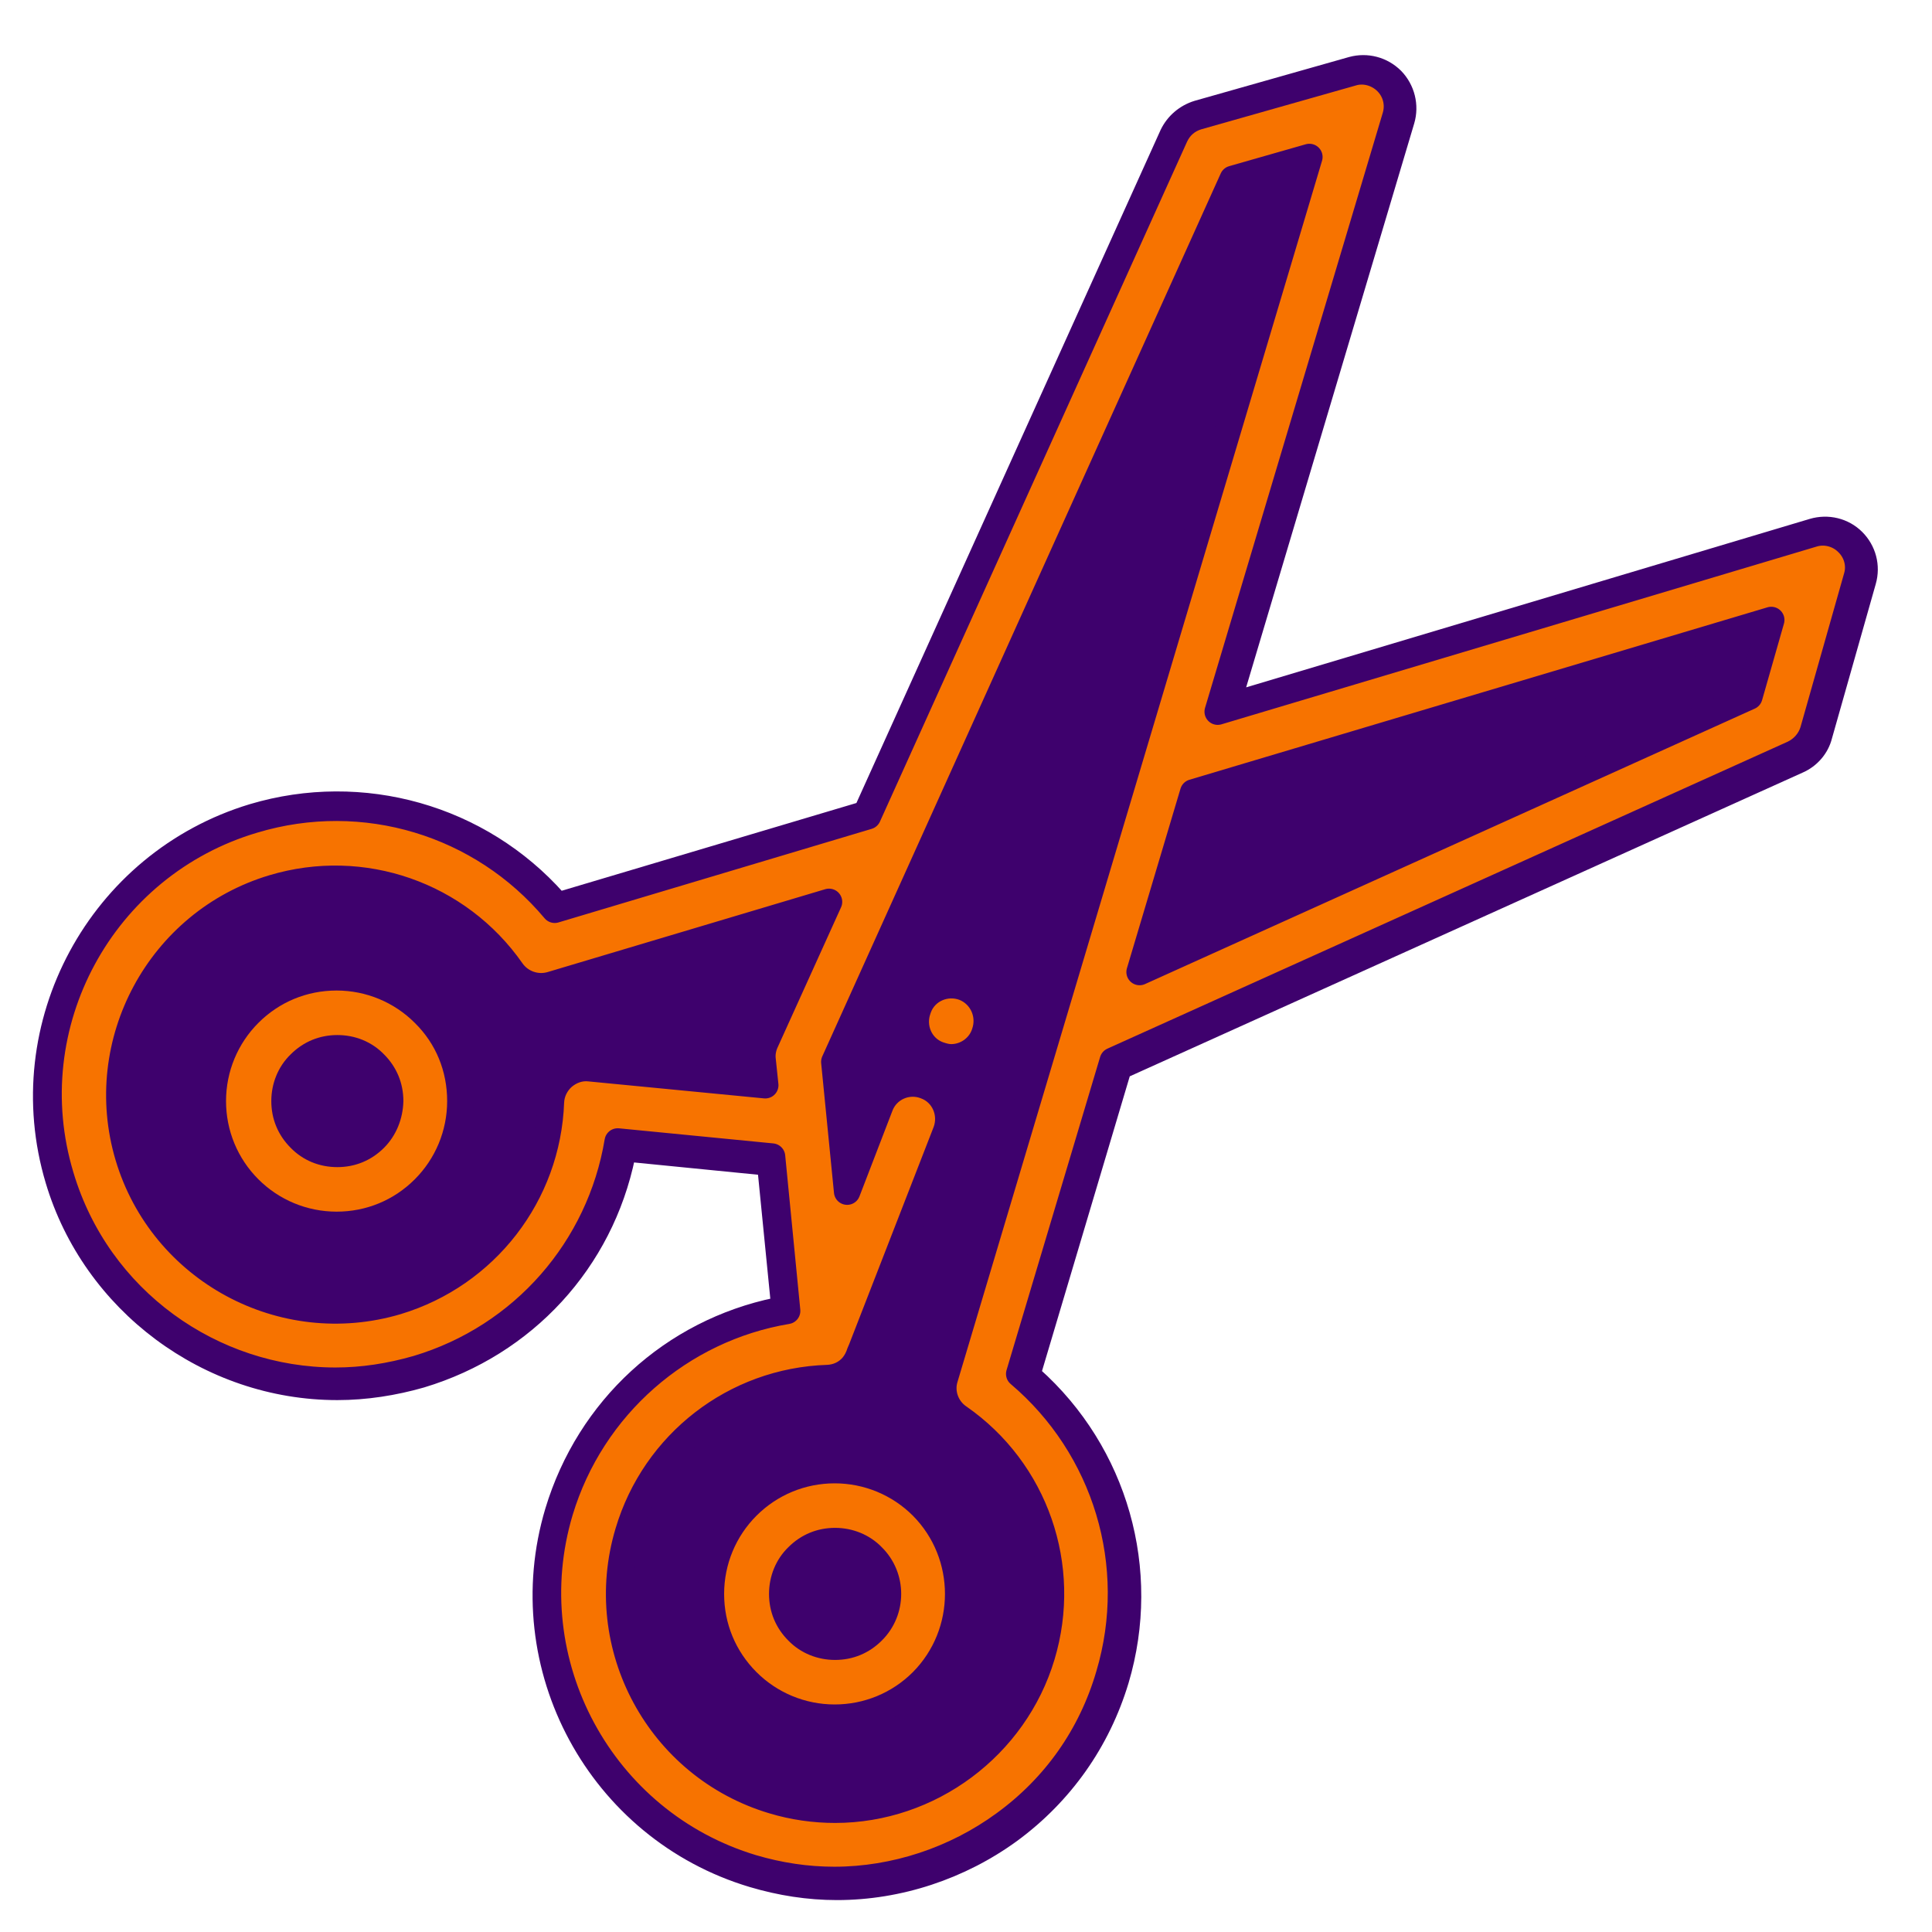
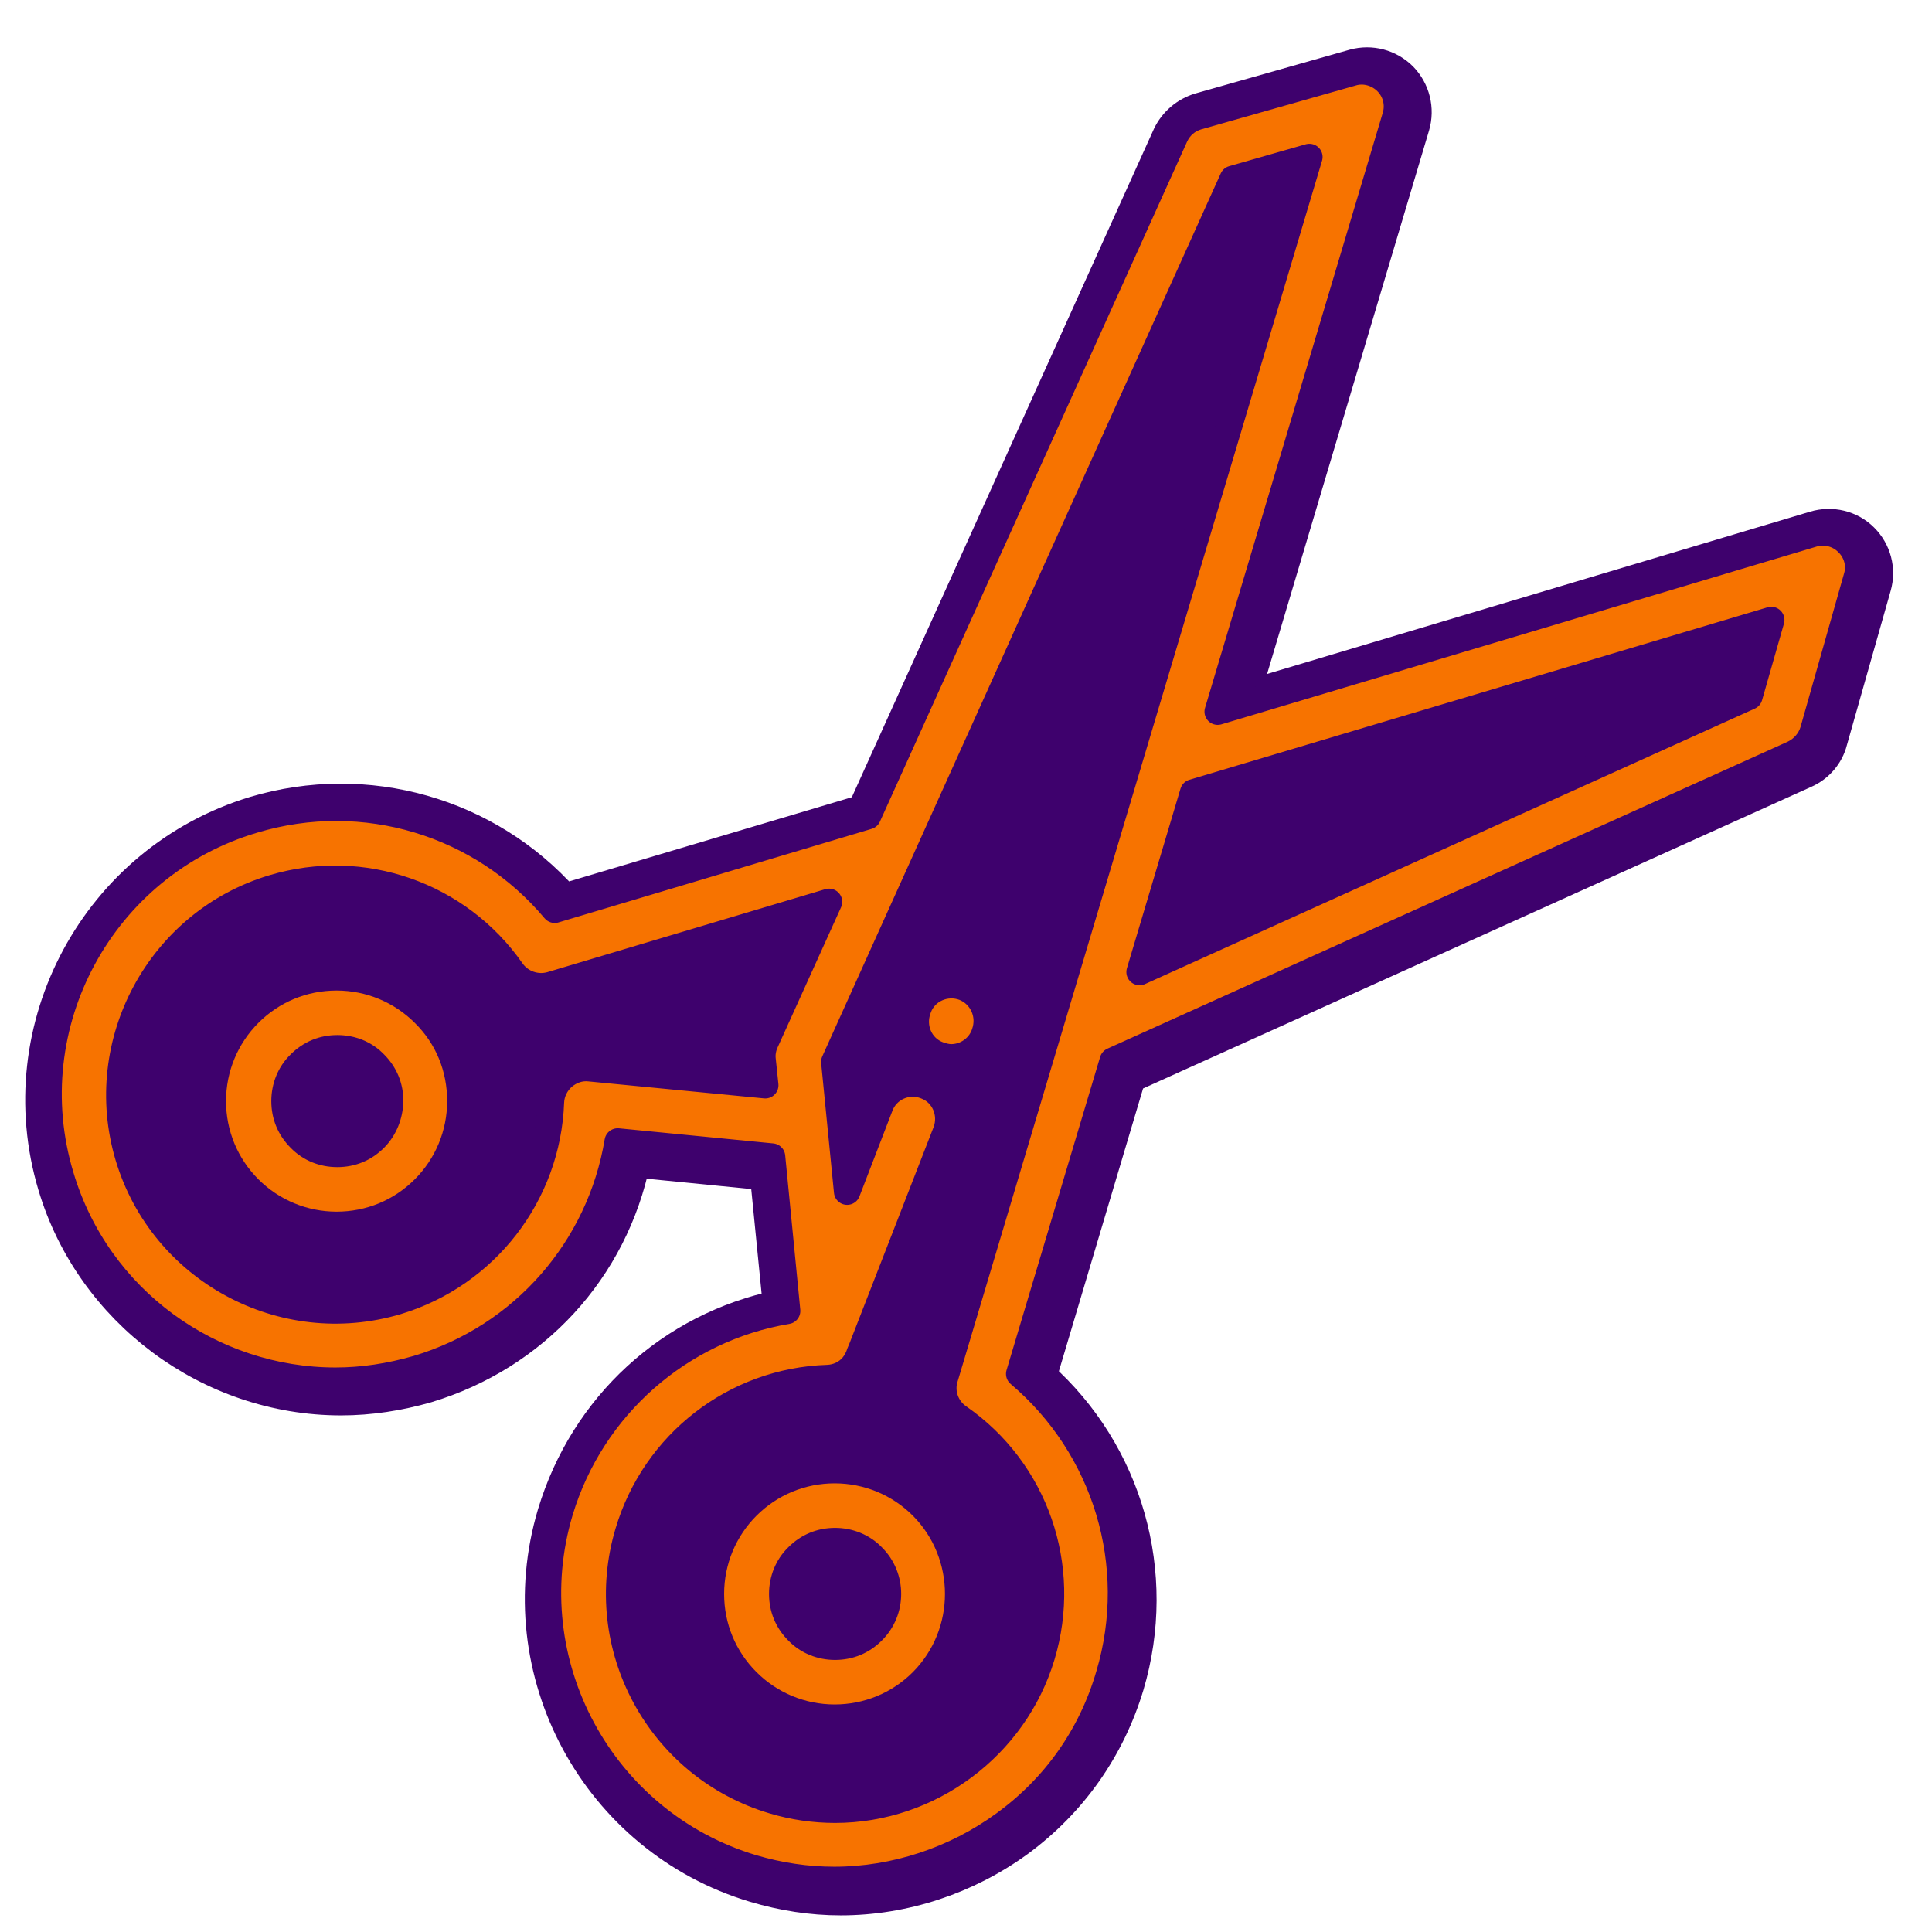
<svg xmlns="http://www.w3.org/2000/svg" version="1.1" id="Capa_1" x="0px" y="0px" viewBox="0 0 512 512" style="enable-background:new 0 0 512 512;" xml:space="preserve">
  <style type="text/css">
- 	.st0{fill:#3E016D;stroke:#3E016D;stroke-width:2.883;stroke-linecap:round;stroke-linejoin:round;stroke-miterlimit:10;}
+ 	.st0{fill:#3E016D;stroke:#3E016D;stroke-width:9;stroke-linecap:round;stroke-linejoin:round;stroke-miterlimit:10;}
	.st1{fill:#F77300;stroke:#3E016D;stroke-width:7;stroke-linecap:round;stroke-linejoin:round;stroke-miterlimit:10;}
</style>
  <g>
    <g>
-       <path class="st0" d="M492.5,142L492.5,142c-3.3-3.3-8.1-4.4-12.5-3.1l-151.9,45.4l45.3-152c1.3-4.4,0.1-9.2-3.1-12.5    c-3.3-3.3-8-4.5-12.4-3.3l-40.9,11.6c-3.6,1.1-6.5,3.6-8.1,6.9L228,214l-79.6,23.7c-20.4-23-52.3-32-81.8-23.2    C24.9,227.1,1,271.3,13.5,313.1c9.9,33.2,41.1,56.5,75.9,56.5c7.6,0,15.3-1.2,22.6-3.3c28.2-8.5,49-31.1,54.9-59.8l35.3,3.5    l3.5,35.3c-28.6,5.9-51.3,26.7-59.8,54.9c-12.5,41.8,11.4,86,53.2,98.5c7.4,2.2,15,3.4,22.7,3.4c16.7,0,33.3-5.5,46.9-15.4    c14-10.3,24-24.5,29-41.1c8.8-29.6-0.3-61.4-23.2-81.8l23.7-79.6l179-80.8c3.4-1.5,6-4.5,6.9-8.1l11.6-40.9    C497,149.9,495.7,145.2,492.5,142z" />
+       <path class="st0" d="M493.5,143L493.5,143c-3.3-3.3-8.1-4.4-12.5-3.1l-151.9,45.4l45.3-152c1.3-4.4,0.1-9.2-3.1-12.5    c-3.3-3.3-8-4.5-12.4-3.3L318,29.1c-3.6,1.1-6.5,3.6-8.1,6.9L229,215l-79.6,23.7c-20.4-23-52.3-32-81.8-23.2    C25.9,228.1,2,272.3,14.5,314.1c9.9,33.2,41.1,56.5,75.9,56.5c7.6,0,15.3-1.2,22.6-3.3c28.2-8.5,49-31.1,54.9-59.8l35.3,3.5    l3.5,35.3c-28.6,5.9-51.3,26.7-59.8,54.9c-12.5,41.8,11.4,86,53.2,98.5c7.4,2.2,15,3.4,22.7,3.4c16.7,0,33.3-5.5,46.9-15.4    c14-10.3,24-24.5,29-41.1c8.8-29.6-0.3-61.4-23.2-81.8l23.7-79.6l179-80.8c3.4-1.5,6-4.5,6.9-8.1l11.6-40.9    C498,150.9,496.7,146.2,493.5,143z" />
    </g>
    <g>
      <g>
        <g>
          <g>
            <path class="st1" d="M112.4,268.6c-6.1-6.1-14.4-9.6-23.2-9.6s-17,3.4-23.2,9.6c-6.1,6.1-9.6,14.4-9.6,23.2       c0,8.7,3.4,17,9.6,23.2c6.1,6.1,14.4,9.6,23.2,9.6s17-3.4,23.2-9.6c6.1-6.1,9.6-14.4,9.6-23.2C122,283,118.7,274.8,112.4,268.6       z M99.3,301.7c-2.7,2.7-6.1,4.1-9.9,4.1s-7.3-1.4-9.9-4.1c-2.7-2.7-4.1-6.1-4.1-9.9c0-3.7,1.4-7.3,4.1-9.9       c2.7-2.7,6.1-4.1,9.9-4.1s7.3,1.4,9.9,4.1c2.7,2.7,4.1,6.1,4.1,9.9C103.3,295.5,101.9,299.1,99.3,301.7z" />
          </g>
        </g>
      </g>
      <g>
        <g>
          <g>
-             <path class="st1" d="M489.6,143.8c-2.4-2.4-6-3.3-9.2-2.3l-157.7,47.1l47.1-157.7c1-3.3,0.1-6.8-2.3-9.2       c-2.4-2.4-6-3.4-9.2-2.4l-40.9,11.6c-2.7,0.8-4.8,2.6-6,5.2l-81.4,180.2l-83,24.8c-19.3-23-50.5-32.6-79.8-23.8       C27,229.2,4,271.6,16.1,311.7c9.8,32.9,40.1,54.2,72.8,54.2c7.2,0,14.4-1.1,21.7-3.2c28.1-8.4,48.4-31.9,53.1-60.2l40.9,4       l4,40.9c-28.2,4.7-51.8,25.2-60.2,53.1c-12,40.1,11,82.5,51,94.5c7.1,2.1,14.4,3.2,21.7,3.2c16,0,32-5.3,45-14.8       c13.5-9.8,23.1-23.4,27.8-39.5c8.7-29.2-0.9-60.4-23.8-79.8l24.8-83l180.4-81.4c2.5-1.2,4.4-3.4,5.2-6l11.6-40.9       C493,149.7,492.1,146.2,489.6,143.8z M202.9,276.1c-0.7,1.5-1,3.2-0.8,4.8l0.7,6.7l-46.5-4.5c-2.6-0.3-5.1,0.6-7.1,2.3       c-1.9,1.7-3.1,4.1-3.2,6.7c-0.9,24.5-17.3,45.7-40.8,52.8c-30.3,9-62.2-8.3-71.2-38.4c-9-30.2,8.3-62.2,38.4-71.2       c23.7-7.1,49.1,1.8,63.2,22c2.3,3.3,6.5,4.8,10.4,3.7l73.7-22L202.9,276.1z M250.4,365.2c-1.2,3.8,0.3,8.1,3.7,10.4       c20.3,14.1,29.1,39.6,22,63.2c-7.2,24-29.7,40.8-54.8,40.8c-5.5,0-11.1-0.8-16.4-2.4c-30.2-9-47.5-40.9-38.4-71.2       c7-23.5,28.2-40,52.8-40.8c2.6-0.1,5-1.2,6.7-3.2c0.9-1.1,1.5-2.3,1.9-3.6c0.1-0.3,0.3-0.6,0.4-0.9l22.4-57.6       c1.8-4.8-0.5-10.3-5.4-12.1c-4.8-1.9-10.3,0.5-12.1,5.4l-8.7,22.6l-3.4-34.4l105.6-234l20.3-5.8L250.4,365.2z M463.6,184.6       L302,257.6l14.2-47.6l153.2-45.7L463.6,184.6z" />
+             <path class="st1" d="M489.6,143.8c-2.4-2.4-6-3.3-9.2-2.3l-157.7,47.1l47.1-157.7c1-3.3,0.1-6.8-2.3-9.2s-6-3.4-9.2-2.4       l-40.9,11.6c-2.7,0.8-4.8,2.6-6,5.2L230,216.3l-83,24.8c-19.3-23-50.5-32.6-79.8-23.8C27,229.2,4,271.6,16.1,311.7       c9.8,32.9,40.1,54.2,72.8,54.2c7.2,0,14.4-1.1,21.7-3.2c28.1-8.4,48.4-31.9,53.1-60.2l40.9,4l4,40.9       c-28.2,4.7-51.8,25.2-60.2,53.1c-12,40.1,11,82.5,51,94.5c7.1,2.1,14.4,3.2,21.7,3.2c16,0,32-5.3,45-14.8       c13.5-9.8,23.1-23.4,27.8-39.5c8.7-29.2-0.9-60.4-23.8-79.8l24.8-83l180.4-81.4c2.5-1.2,4.4-3.4,5.2-6l11.6-40.9       C493,149.7,492.1,146.2,489.6,143.8z M202.9,276.1c-0.7,1.5-1,3.2-0.8,4.8l0.7,6.7l-46.5-4.5c-2.6-0.3-5.1,0.6-7.1,2.3       c-1.9,1.7-3.1,4.1-3.2,6.7c-0.9,24.5-17.3,45.7-40.8,52.8c-30.3,9-62.2-8.3-71.2-38.4c-9-30.2,8.3-62.2,38.4-71.2       c23.7-7.1,49.1,1.8,63.2,22c2.3,3.3,6.5,4.8,10.4,3.7l73.7-22L202.9,276.1z M250.4,365.2c-1.2,3.8,0.3,8.1,3.7,10.4       c20.3,14.1,29.1,39.6,22,63.2c-7.2,24-29.7,40.8-54.8,40.8c-5.5,0-11.1-0.8-16.4-2.4c-30.2-9-47.5-40.9-38.4-71.2       c7-23.5,28.2-40,52.8-40.8c2.6-0.1,5-1.2,6.7-3.2c0.9-1.1,1.5-2.3,1.9-3.6c0.1-0.3,0.3-0.6,0.4-0.9l22.4-57.6       c1.8-4.8-0.5-10.3-5.4-12.1c-4.8-1.9-10.3,0.5-12.1,5.4l-8.7,22.6l-3.4-34.4l105.6-234l20.3-5.8L250.4,365.2z M463.6,184.6       l-161.6,73l14.2-47.6l153.2-45.7L463.6,184.6z" />
          </g>
        </g>
      </g>
      <g>
        <g>
          <g>
            <path class="st1" d="M244.4,399.2c-6.1-6.1-14.4-9.6-23.2-9.6c-8.7,0-17,3.4-23.2,9.6c-6.1,6.1-9.6,14.4-9.6,23.2       s3.4,17,9.6,23.2c6.1,6.1,14.4,9.6,23.2,9.6c8.7,0,17-3.4,23.2-9.6C257.1,432.8,257.1,412,244.4,399.2z M231.2,432.3       c-2.7,2.7-6.1,4.1-9.9,4.1c-3.7,0-7.3-1.4-9.9-4.1c-2.7-2.7-4.1-6.1-4.1-9.9c0-3.7,1.4-7.3,4.1-9.9c2.7-2.7,6.1-4.1,9.9-4.1       c3.7,0,7.3,1.4,9.9,4.1C236.7,417.9,236.7,426.9,231.2,432.3z" />
          </g>
        </g>
      </g>
      <g>
        <g>
          <g>
            <path class="st1" d="M255.5,261.7c-4.8-1.8-10.3,0.5-12.1,5.4l-0.1,0.3c-1.8,4.8,0.5,10.3,5.4,12.1c1.2,0.4,2.2,0.7,3.4,0.7       c3.7,0,7.3-2.3,8.7-6l0.1-0.3C262.7,269,260.3,263.6,255.5,261.7z" />
          </g>
        </g>
      </g>
    </g>
  </g>
</svg>
